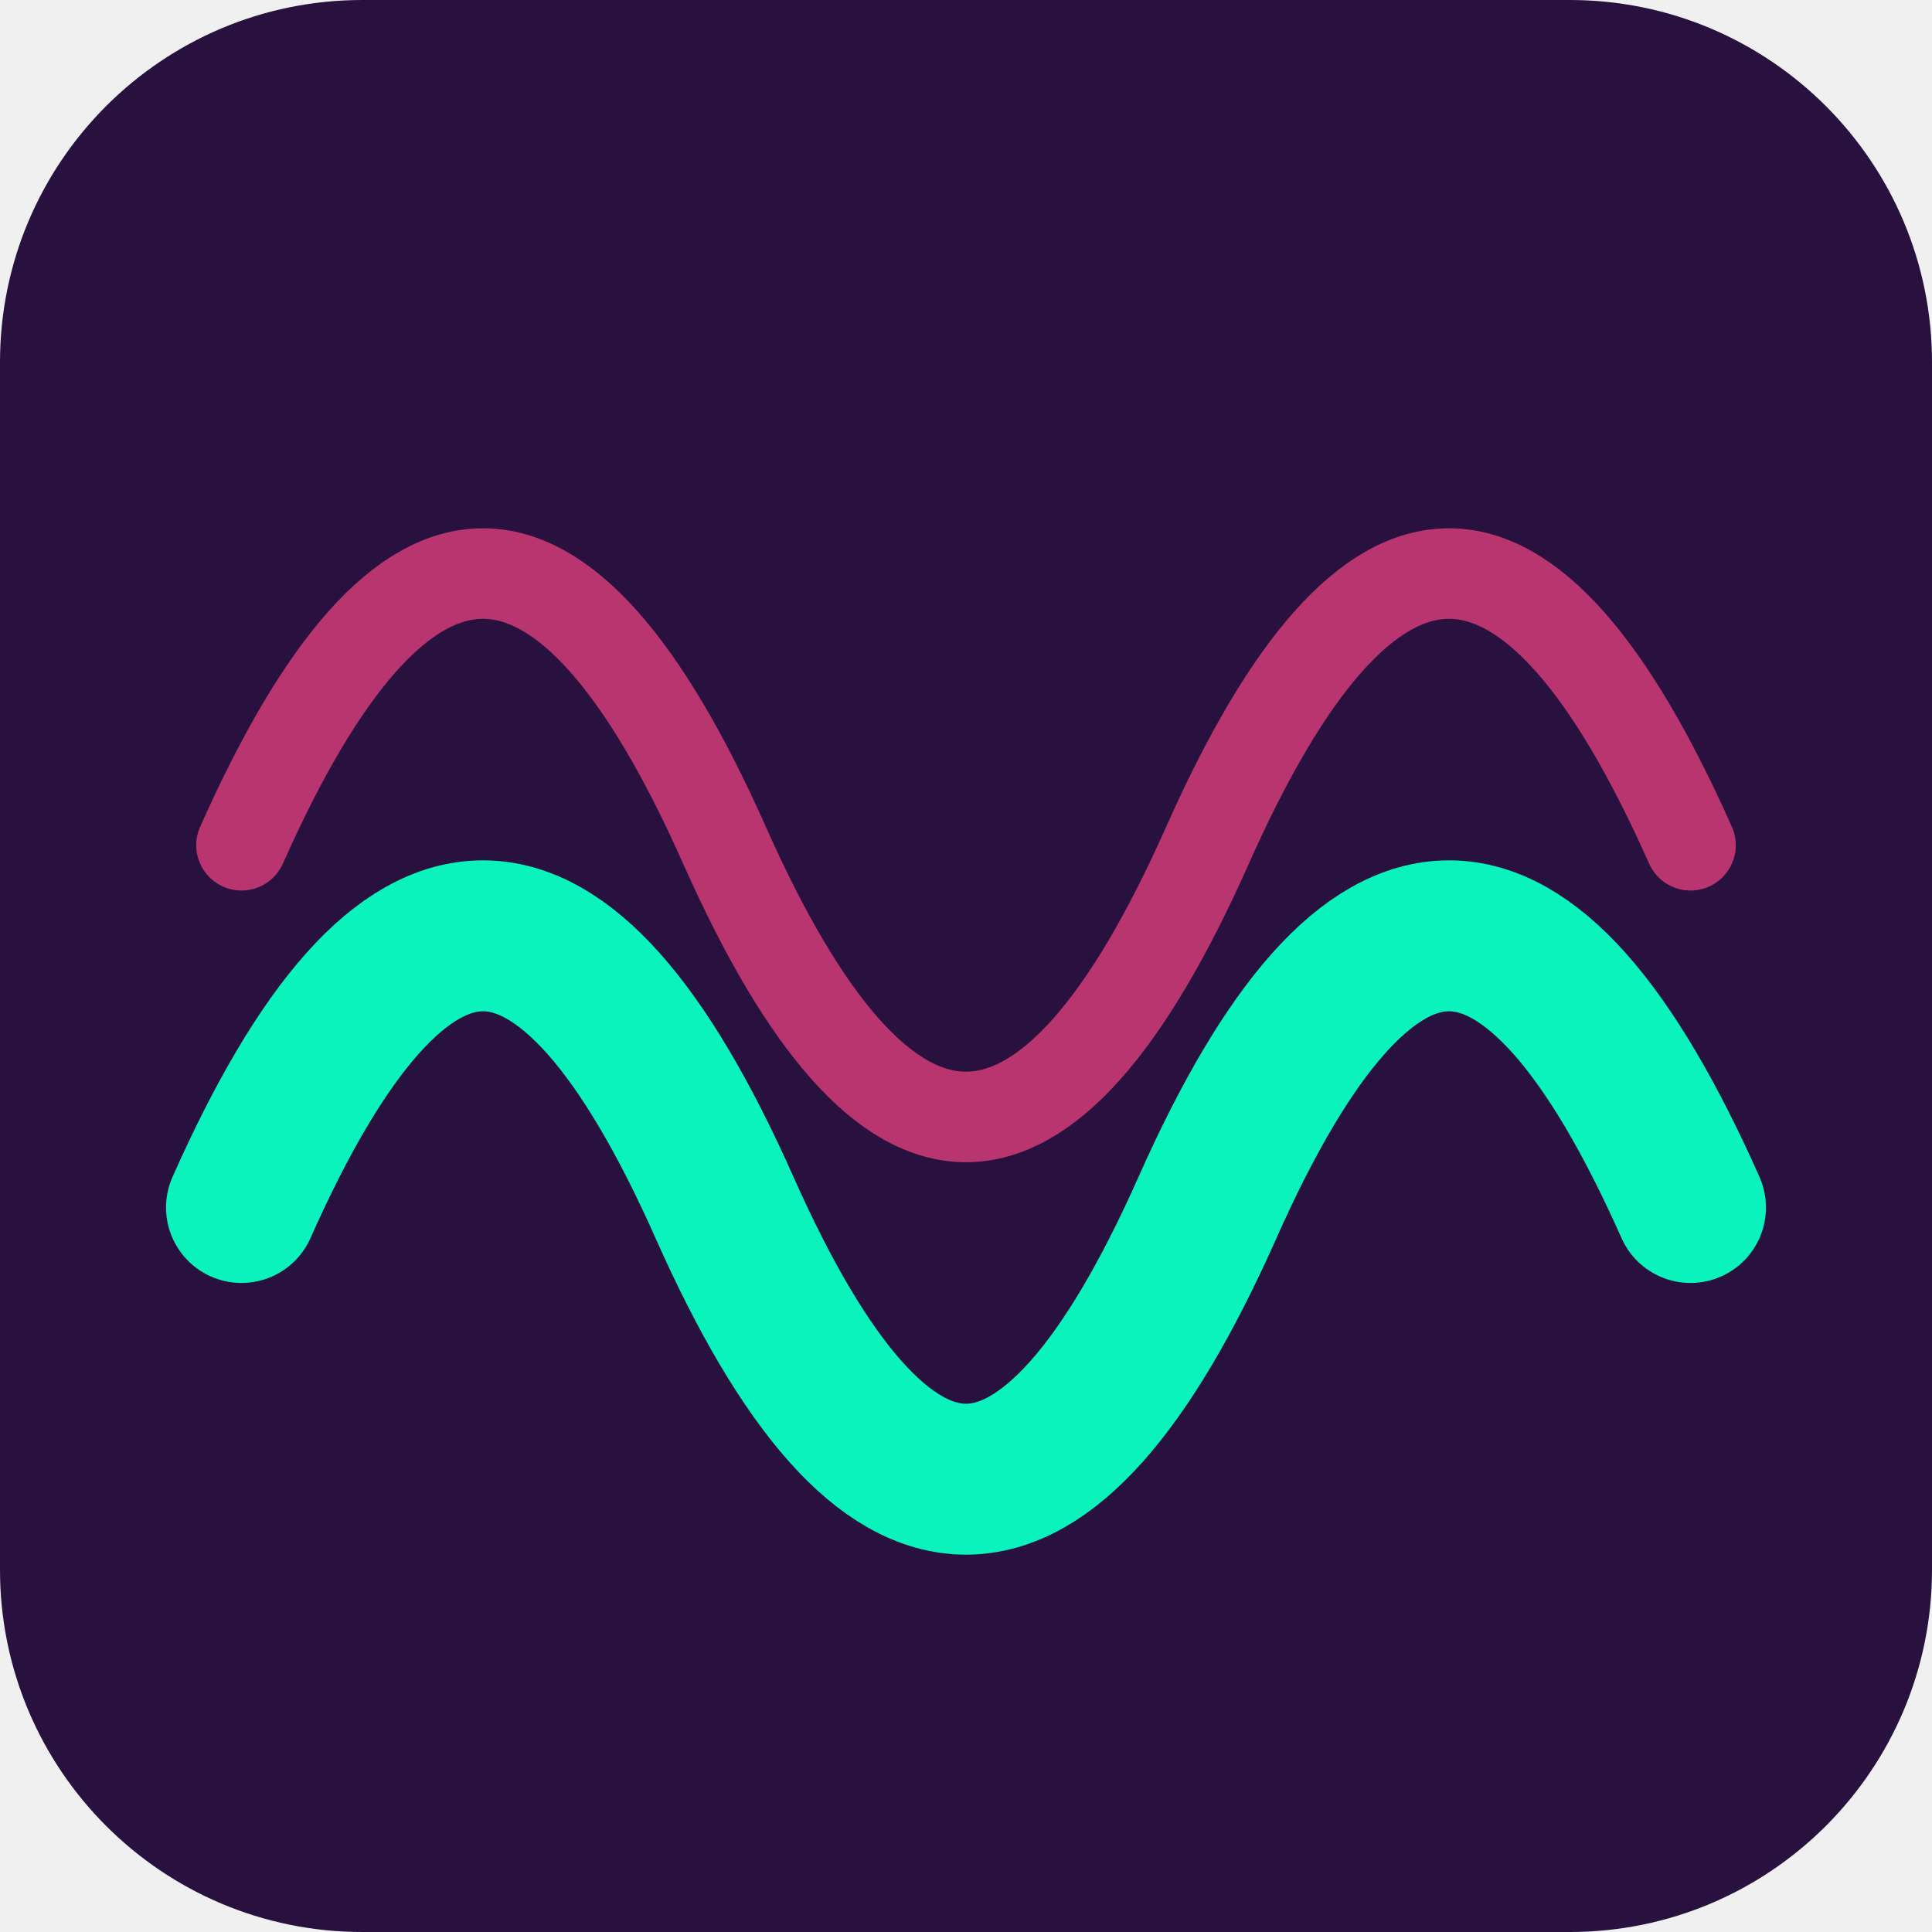
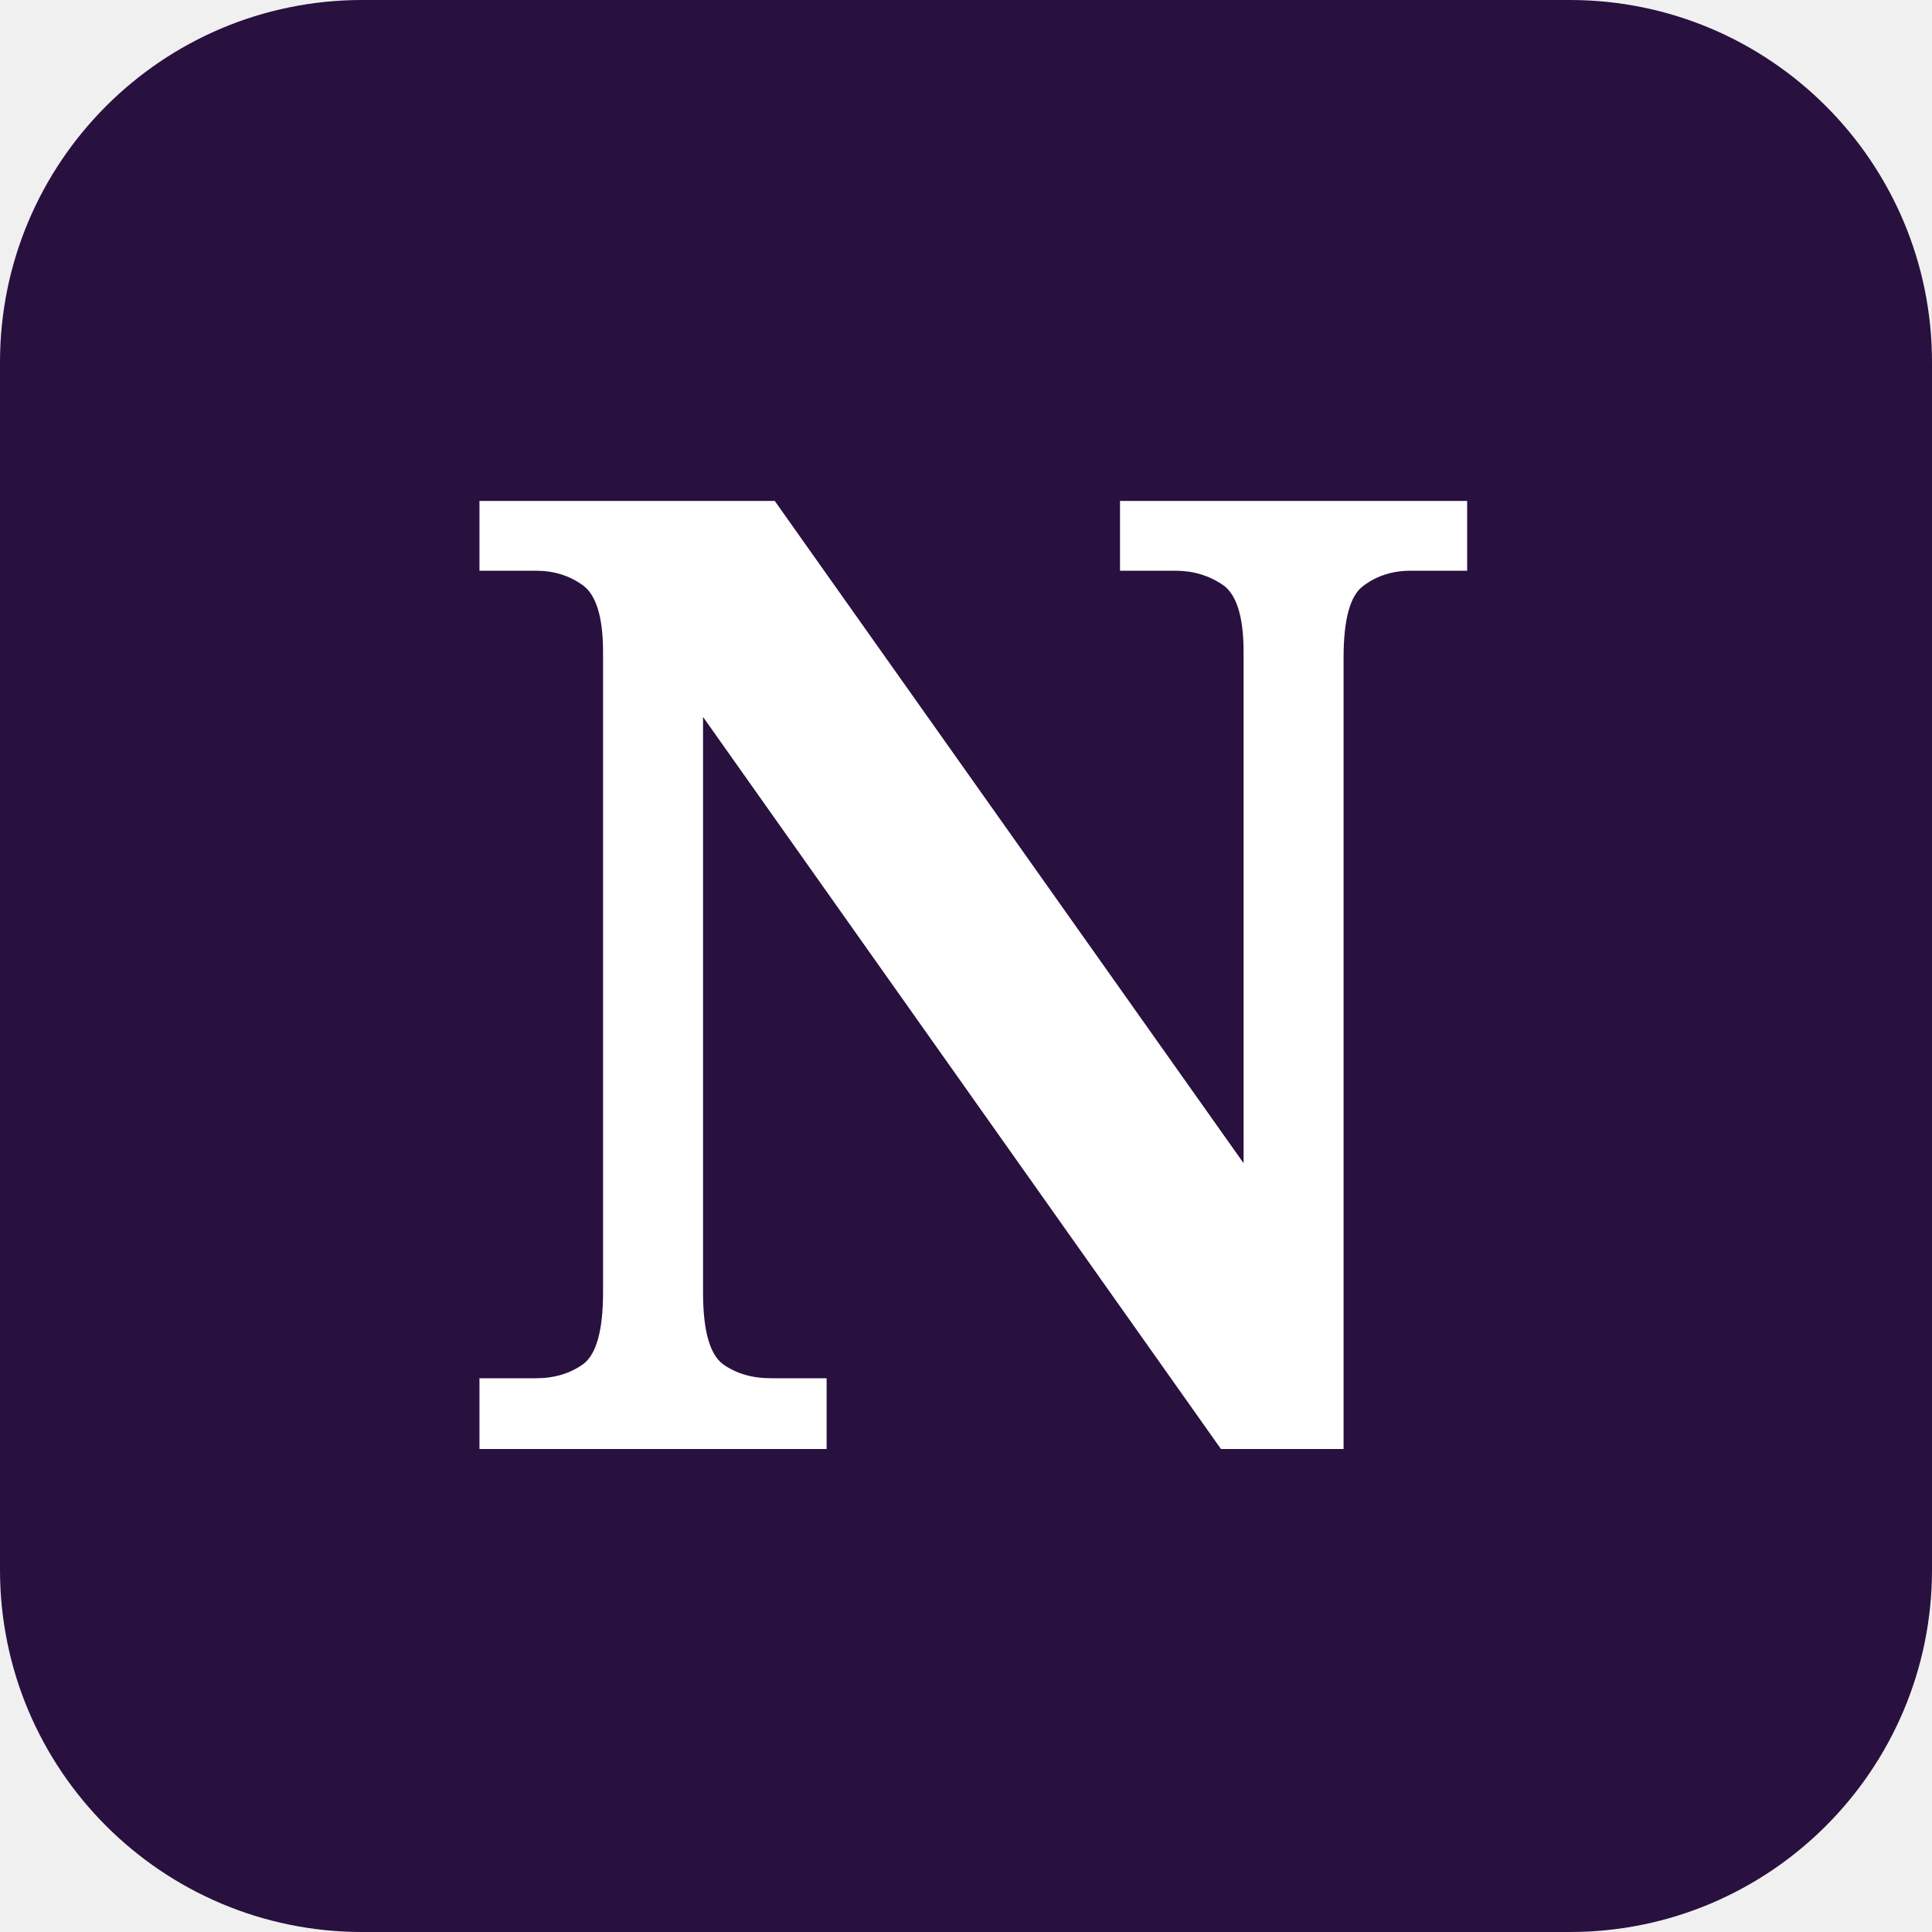
<svg xmlns="http://www.w3.org/2000/svg" viewBox="0 0 32 32" width="32" height="32">
  <rect width="32" height="32" rx="6" fill="#28103F" />
-   <path d="M4 20 Q8 11 12 20 Q16 29 20 20 Q24 11 28 20" fill="none" stroke="#0AF3BC" stroke-width="2.5" stroke-linecap="round" />
-   <path d="M4 14 Q8 5 12 14 Q16 23 20 14 Q24 5 28 14" fill="none" stroke="#F64484" stroke-width="1.5" stroke-linecap="round" opacity="0.7" />
+   <text x="16" y="24" font-family="'DM Serif Display',Georgia,serif" font-size="22" font-weight="700" fill="#ffffff" text-anchor="middle">N</text>
</svg>
